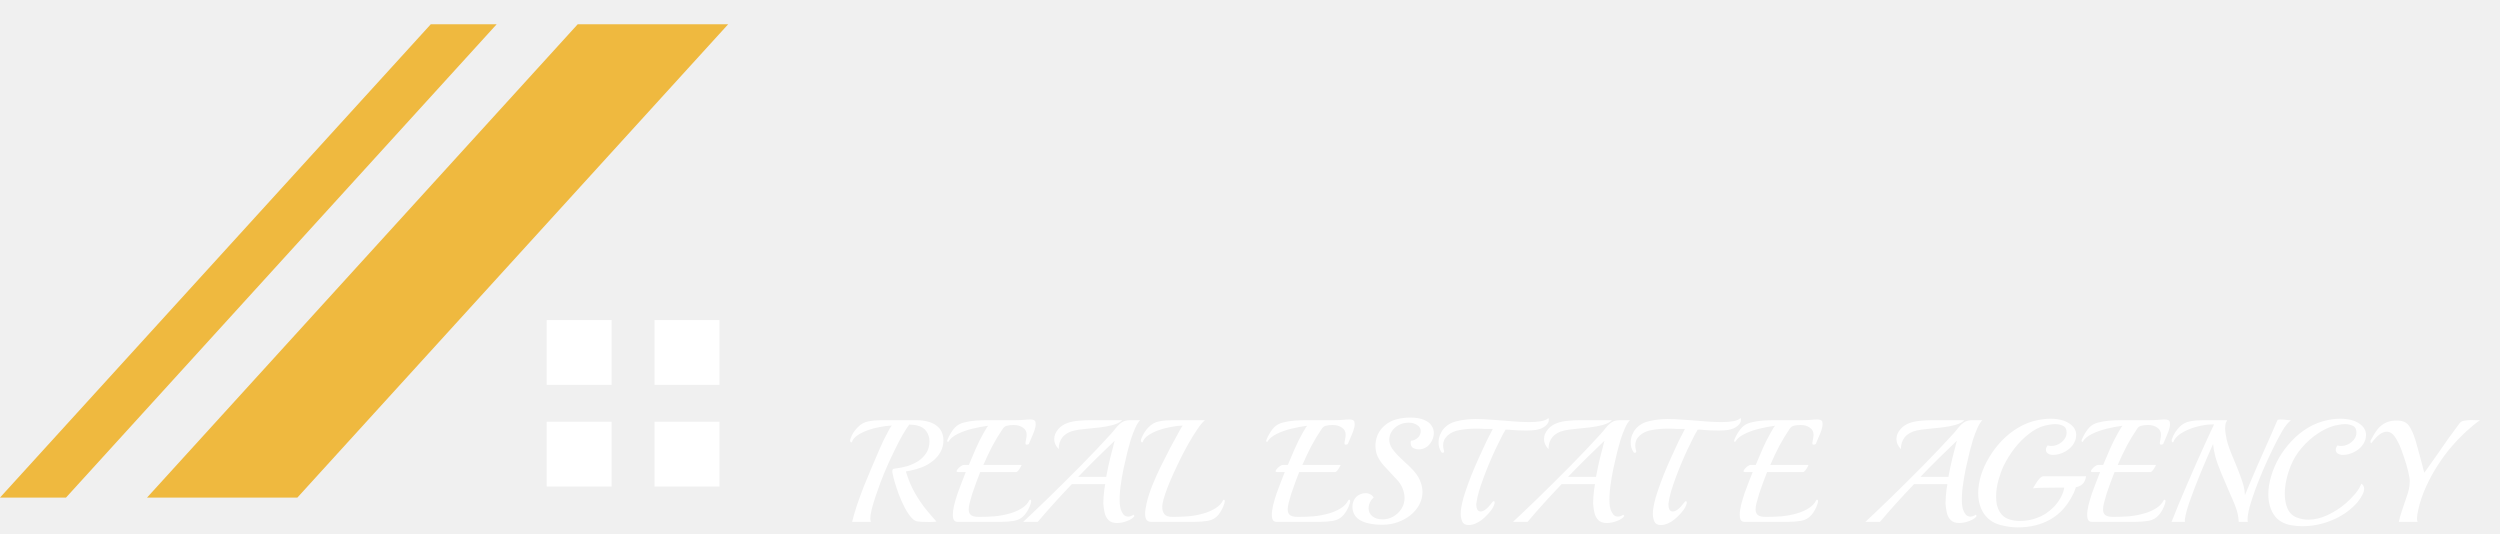
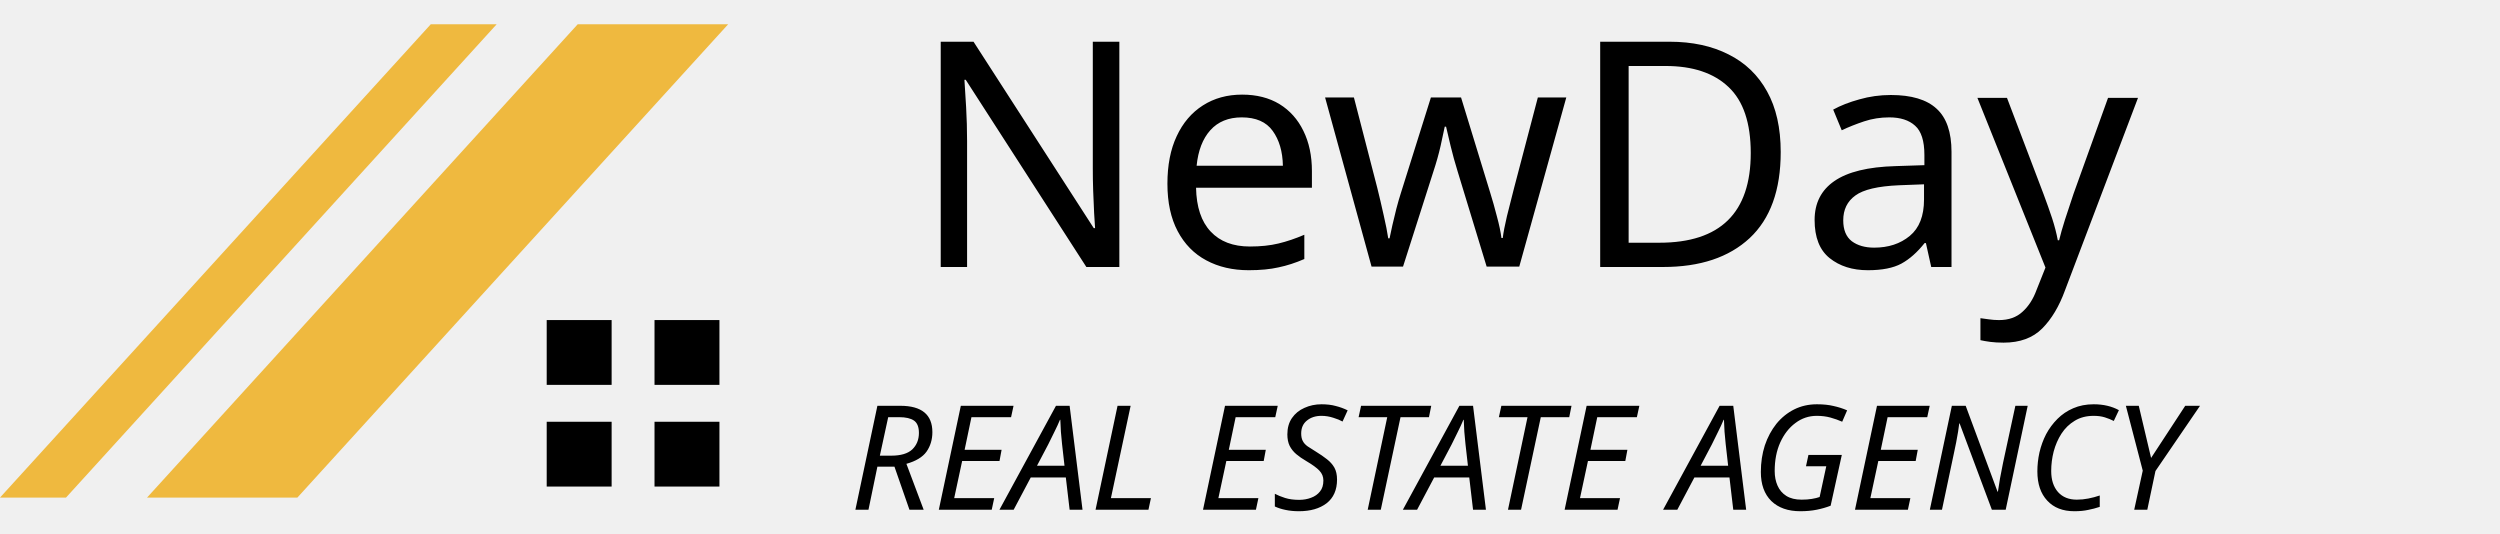
<svg xmlns="http://www.w3.org/2000/svg" width="206" height="44" viewBox="0 0 206 44" fill="none">
-   <path d="1.049 11.988 130.489 11.895 129.905 11.895C129.019 11.895 128.237 12.105 127.56 12.525C126.884 12.922 126.359 13.482 125.985 14.205C125.612 14.928 125.425 15.757 125.425 16.69C125.425 17.577 125.612 18.382 125.985 19.105C126.382 19.828 126.919 20.4 127.595 20.82C128.272 21.24 129.042 21.45 129.905 21.45C130.512 21.45 131.072 21.38 131.585 21.24C132.099 21.077 132.565 20.843 132.985 20.54C133.429 20.237 133.837 19.863 134.21 19.42L137.22 23.095C136.427 24.098 135.319 24.892 133.895 25.475C132.495 26.058 130.99 26.35 129.38 26.35ZM145.688 20.54L143.623 16.34L152.303 7.415H159.688L145.688 20.54ZM140.298 26V0.1H145.898V26H140.298ZM152.898 26L146.353 17.53L150.308 14.45L159.513 26H152.898ZM162.071 26V0.1H167.671V26H162.071ZM181.179 26.35C179.126 26.35 177.341 25.942 175.824 25.125C174.307 24.285 173.129 23.153 172.289 21.73C171.449 20.283 171.029 18.638 171.029 16.795C171.029 15.372 171.262 14.065 171.729 12.875C172.196 11.685 172.849 10.658 173.689 9.795C174.529 8.908 175.521 8.232 176.664 7.765C177.831 7.275 179.102 7.03 180.479 7.03C181.786 7.03 182.976 7.263 184.049 7.73C185.146 8.197 186.091 8.85 186.884 9.69C187.677 10.53 188.284 11.522 188.704 12.665C189.124 13.808 189.311 15.057 189.264 16.41L189.229 17.915H174.424L173.619 14.765H184.679L184.084 15.43V14.73C184.037 14.147 183.851 13.633 183.524 13.19C183.221 12.723 182.812 12.362 182.299 12.105C181.786 11.848 181.202 11.72 180.549 11.72C179.639 11.72 178.857 11.907 178.204 12.28C177.574 12.63 177.096 13.155 176.769 13.855C176.442 14.532 176.279 15.372 176.279 16.375C176.279 17.402 176.489 18.3 176.909 19.07C177.352 19.817 177.982 20.4 178.799 20.82C179.639 21.24 180.631 21.45 181.774 21.45C182.567 21.45 183.267 21.333 183.874 21.1C184.504 20.867 185.181 20.47 185.904 19.91L188.529 23.62C187.806 24.25 187.036 24.763 186.219 25.16C185.402 25.557 184.562 25.848 183.699 26.035C182.859 26.245 182.019 26.35 181.179 26.35Z" fill="white" />
-   <path d="M70.216 43C70.312 42.6 70.44 42.156 70.6 41.668C70.768 41.172 70.956 40.656 71.164 40.12C71.38 39.584 71.6 39.052 71.824 38.524C72.048 37.996 72.264 37.492 72.472 37.012C72.68 36.524 72.92 36.032 73.192 35.536C73.248 35.44 73.296 35.352 73.336 35.272C73.384 35.192 73.436 35.124 73.492 35.068C73.18 35.076 72.844 35.116 72.484 35.188C72.132 35.252 71.792 35.344 71.464 35.464C71.144 35.584 70.868 35.724 70.636 35.884C70.412 36.044 70.268 36.22 70.204 36.412C70.196 36.436 70.18 36.448 70.156 36.448C70.084 36.448 70.048 36.392 70.048 36.28C70.048 36.256 70.056 36.22 70.072 36.172C70.144 35.964 70.232 35.78 70.336 35.62C70.448 35.46 70.56 35.324 70.672 35.212C70.936 34.94 71.232 34.776 71.56 34.72C71.888 34.656 72.236 34.624 72.604 34.624H75.52C75.856 34.624 76.156 34.66 76.42 34.732C76.684 34.796 76.904 34.888 77.08 35.008C77.312 35.16 77.48 35.348 77.584 35.572C77.688 35.788 77.74 36.016 77.74 36.256C77.74 36.624 77.66 36.952 77.5 37.24C77.34 37.528 77.128 37.776 76.864 37.984C76.608 38.192 76.32 38.36 76 38.488C75.68 38.616 75.356 38.712 75.028 38.776L74.644 38.848C74.836 39.496 75.08 40.08 75.376 40.6C75.672 41.12 75.98 41.576 76.3 41.968C76.62 42.36 76.908 42.696 77.164 42.976C77.044 43 76.86 43.012 76.612 43.012C76.396 43.012 76.188 43.008 75.988 43C75.788 42.984 75.688 42.976 75.688 42.976C75.488 42.976 75.292 42.868 75.1 42.652C74.908 42.436 74.724 42.16 74.548 41.824C74.372 41.48 74.212 41.124 74.068 40.756C73.932 40.38 73.816 40.032 73.72 39.712C73.632 39.392 73.572 39.144 73.54 38.968C73.54 38.944 73.536 38.92 73.528 38.896C73.528 38.872 73.528 38.844 73.528 38.812C73.528 38.764 73.536 38.724 73.552 38.692C73.576 38.652 73.62 38.628 73.684 38.62C74.084 38.572 74.448 38.5 74.776 38.404C75.104 38.3 75.404 38.16 75.676 37.984C75.948 37.8 76.168 37.576 76.336 37.312C76.504 37.04 76.588 36.72 76.588 36.352C76.588 36.056 76.504 35.788 76.336 35.548C76.176 35.3 75.916 35.136 75.556 35.056C75.46 35.032 75.356 35.016 75.244 35.008C75.14 35 75.032 34.992 74.92 34.984C74.744 35.224 74.56 35.512 74.368 35.848C74.176 36.184 73.988 36.54 73.804 36.916C73.62 37.284 73.444 37.652 73.276 38.02C73.116 38.38 72.972 38.712 72.844 39.016C72.78 39.184 72.684 39.428 72.556 39.748C72.436 40.068 72.312 40.416 72.184 40.792C72.056 41.168 71.944 41.532 71.848 41.884C71.76 42.228 71.716 42.512 71.716 42.736C71.716 42.856 71.732 42.944 71.764 43H70.216ZM78.885 43C78.757 43 78.661 42.948 78.597 42.844C78.541 42.74 78.513 42.604 78.513 42.436C78.513 42.204 78.549 41.932 78.621 41.62C78.701 41.308 78.797 40.984 78.909 40.648C79.029 40.312 79.149 39.992 79.269 39.688C79.389 39.376 79.493 39.112 79.581 38.896H78.921C78.857 38.896 78.825 38.872 78.825 38.824C78.825 38.776 78.861 38.712 78.933 38.632C79.005 38.544 79.089 38.468 79.185 38.404C79.281 38.34 79.361 38.308 79.425 38.308H79.833C80.033 37.836 80.221 37.396 80.397 36.988C80.573 36.572 80.793 36.132 81.057 35.668C81.121 35.556 81.181 35.452 81.237 35.356C81.293 35.252 81.357 35.16 81.429 35.08C80.997 35.136 80.553 35.22 80.097 35.332C79.649 35.444 79.249 35.588 78.897 35.764C78.545 35.94 78.297 36.148 78.153 36.388C78.145 36.412 78.129 36.424 78.105 36.424C78.089 36.424 78.077 36.408 78.069 36.376C78.053 36.344 78.049 36.308 78.057 36.268C78.137 36.06 78.237 35.86 78.357 35.668C78.477 35.476 78.593 35.324 78.705 35.212C78.881 35.028 79.121 34.896 79.425 34.816C79.729 34.736 80.041 34.684 80.361 34.66C80.689 34.636 80.969 34.624 81.201 34.624H83.577C83.857 34.624 84.105 34.616 84.321 34.6C84.545 34.576 84.733 34.564 84.885 34.564C85.133 34.564 85.277 34.624 85.317 34.744C85.325 34.776 85.329 34.808 85.329 34.84C85.337 34.864 85.341 34.896 85.341 34.936C85.341 35.096 85.305 35.28 85.233 35.488C85.161 35.688 85.081 35.884 84.993 36.076C84.913 36.26 84.849 36.412 84.801 36.532C84.793 36.572 84.769 36.6 84.729 36.616C84.697 36.632 84.665 36.64 84.633 36.64C84.593 36.64 84.557 36.632 84.525 36.616C84.501 36.6 84.493 36.548 84.501 36.46C84.517 36.364 84.537 36.256 84.561 36.136C84.585 36.016 84.597 35.912 84.597 35.824C84.597 35.568 84.493 35.372 84.285 35.236C84.085 35.092 83.833 35.02 83.529 35.02C83.305 35.02 83.121 35.04 82.977 35.08C82.833 35.112 82.717 35.196 82.629 35.332C82.309 35.804 82.017 36.288 81.753 36.784C81.497 37.28 81.257 37.788 81.033 38.308H84.165C84.189 38.308 84.173 38.356 84.117 38.452C84.069 38.548 84.005 38.648 83.925 38.752C83.853 38.848 83.789 38.896 83.733 38.896H80.769C80.681 39.12 80.577 39.392 80.457 39.712C80.337 40.032 80.225 40.348 80.121 40.66C80.025 40.972 79.949 41.24 79.893 41.464C79.845 41.656 79.821 41.828 79.821 41.98C79.821 42.18 79.881 42.332 80.001 42.436C80.129 42.54 80.349 42.592 80.661 42.592C81.093 42.592 81.525 42.576 81.957 42.544C82.389 42.504 82.813 42.424 83.229 42.304C83.589 42.2 83.909 42.06 84.189 41.884C84.477 41.708 84.685 41.488 84.813 41.224C84.829 41.192 84.853 41.176 84.885 41.176C84.941 41.176 84.969 41.22 84.969 41.308C84.969 41.324 84.965 41.344 84.957 41.368C84.957 41.392 84.953 41.42 84.945 41.452C84.881 41.66 84.805 41.844 84.717 42.004C84.629 42.164 84.537 42.3 84.441 42.412C84.217 42.684 83.929 42.852 83.577 42.916C83.225 42.972 82.873 43 82.521 43H78.885ZM92.04 43.096C91.736 43.096 91.504 43.016 91.344 42.856C91.184 42.696 91.076 42.492 91.02 42.244C90.964 41.996 90.928 41.74 90.912 41.476C90.912 41.324 90.92 41.144 90.936 40.936C90.952 40.728 90.972 40.528 90.996 40.336C91.028 40.136 91.052 39.988 91.068 39.892H88.32C87.808 40.428 87.32 40.952 86.856 41.464C86.4 41.968 85.952 42.48 85.512 43H84.312C84.52 42.808 84.792 42.552 85.128 42.232C85.472 41.904 85.86 41.532 86.292 41.116C86.724 40.7 87.172 40.26 87.636 39.796C88.108 39.324 88.58 38.852 89.052 38.38C89.524 37.9 89.968 37.44 90.384 37C90.808 36.552 91.184 36.148 91.512 35.788C91.672 35.612 91.82 35.436 91.956 35.26C92.1 35.076 92.26 34.924 92.436 34.804C92.612 34.684 92.828 34.624 93.084 34.624H93.948C93.812 34.752 93.676 34.968 93.54 35.272C93.404 35.576 93.28 35.904 93.168 36.256C93.064 36.608 92.976 36.928 92.904 37.216C92.8 37.648 92.692 38.116 92.58 38.62C92.476 39.124 92.392 39.624 92.328 40.12C92.264 40.616 92.244 41.076 92.268 41.5C92.276 41.652 92.304 41.812 92.352 41.98C92.408 42.14 92.484 42.28 92.58 42.4C92.684 42.512 92.812 42.568 92.964 42.568C93.1 42.568 93.248 42.516 93.408 42.412L93.48 42.52C93.376 42.68 93.176 42.816 92.88 42.928C92.592 43.04 92.312 43.096 92.04 43.096ZM87.24 37.012C87.112 36.876 87.016 36.736 86.952 36.592C86.896 36.448 86.868 36.312 86.868 36.184C86.868 36.024 86.9 35.872 86.964 35.728C87.036 35.576 87.12 35.448 87.216 35.344C87.408 35.128 87.648 34.968 87.936 34.864C88.224 34.76 88.528 34.696 88.848 34.672C89.176 34.64 89.488 34.624 89.784 34.624H92.472C92.304 34.792 92.048 34.924 91.704 35.02C91.368 35.108 91 35.176 90.6 35.224C90.2 35.264 89.812 35.304 89.436 35.344C89.068 35.376 88.764 35.42 88.524 35.476C88.1 35.572 87.776 35.756 87.552 36.028C87.336 36.3 87.232 36.628 87.24 37.012ZM88.848 39.292H91.152C91.248 38.764 91.36 38.236 91.488 37.708C91.624 37.18 91.744 36.716 91.848 36.316C91.36 36.78 90.86 37.264 90.348 37.768C89.844 38.264 89.344 38.772 88.848 39.292ZM94.837 43C94.669 43 94.545 42.94 94.465 42.82C94.393 42.7 94.357 42.536 94.357 42.328C94.357 42.208 94.369 42.076 94.393 41.932C94.417 41.788 94.445 41.636 94.477 41.476C94.573 41.052 94.721 40.584 94.921 40.072C95.129 39.552 95.365 39.02 95.629 38.476C95.901 37.924 96.173 37.388 96.445 36.868C96.725 36.348 96.985 35.872 97.225 35.44C97.241 35.408 97.273 35.348 97.321 35.26C97.377 35.172 97.421 35.108 97.453 35.068C97.141 35.076 96.805 35.116 96.445 35.188C96.093 35.252 95.753 35.344 95.425 35.464C95.105 35.584 94.829 35.724 94.597 35.884C94.373 36.044 94.229 36.22 94.165 36.412C94.157 36.436 94.141 36.448 94.117 36.448C94.045 36.448 94.009 36.392 94.009 36.28C94.009 36.256 94.017 36.22 94.033 36.172C94.113 35.964 94.205 35.78 94.309 35.62C94.413 35.46 94.521 35.324 94.633 35.212C94.897 34.94 95.193 34.776 95.521 34.72C95.849 34.656 96.197 34.624 96.565 34.624H99.289C99.113 34.76 98.905 35.008 98.665 35.368C98.425 35.72 98.177 36.12 97.921 36.568C97.809 36.768 97.669 37.028 97.501 37.348C97.333 37.668 97.157 38.024 96.973 38.416C96.789 38.8 96.613 39.188 96.445 39.58C96.277 39.972 96.133 40.344 96.013 40.696C95.893 41.04 95.817 41.336 95.785 41.584C95.777 41.624 95.773 41.664 95.773 41.704C95.773 41.736 95.773 41.772 95.773 41.812C95.773 42.036 95.833 42.224 95.953 42.376C96.073 42.52 96.297 42.592 96.625 42.592C97.049 42.592 97.477 42.576 97.909 42.544C98.349 42.504 98.777 42.424 99.193 42.304C99.545 42.2 99.865 42.06 100.153 41.884C100.441 41.708 100.649 41.488 100.777 41.224C100.793 41.192 100.813 41.176 100.837 41.176C100.893 41.176 100.921 41.22 100.921 41.308C100.921 41.324 100.917 41.344 100.909 41.368C100.909 41.392 100.905 41.42 100.897 41.452C100.833 41.66 100.757 41.844 100.669 42.004C100.581 42.164 100.493 42.3 100.405 42.412C100.181 42.684 99.889 42.852 99.529 42.916C99.177 42.972 98.825 43 98.473 43H94.837ZM105.17 43C105.042 43 104.946 42.948 104.882 42.844C104.826 42.74 104.798 42.604 104.798 42.436C104.798 42.204 104.834 41.932 104.906 41.62C104.986 41.308 105.082 40.984 105.194 40.648C105.314 40.312 105.434 39.992 105.554 39.688C105.674 39.376 105.778 39.112 105.866 38.896H105.206C105.142 38.896 105.11 38.872 105.11 38.824C105.11 38.776 105.146 38.712 105.218 38.632C105.29 38.544 105.374 38.468 105.47 38.404C105.566 38.34 105.646 38.308 105.71 38.308H106.118C106.318 37.836 106.506 37.396 106.682 36.988C106.858 36.572 107.078 36.132 107.342 35.668C107.406 35.556 107.466 35.452 107.522 35.356C107.578 35.252 107.642 35.16 107.714 35.08C107.282 35.136 106.838 35.22 106.382 35.332C105.934 35.444 105.534 35.588 105.182 35.764C104.83 35.94 104.582 36.148 104.438 36.388C104.43 36.412 104.414 36.424 104.39 36.424C104.374 36.424 104.362 36.408 104.354 36.376C104.338 36.344 104.334 36.308 104.342 36.268C104.422 36.06 104.522 35.86 104.642 35.668C104.762 35.476 104.878 35.324 104.99 35.212C105.166 35.028 105.406 34.896 105.71 34.816C106.014 34.736 106.326 34.684 106.646 34.66C106.974 34.636 107.254 34.624 107.486 34.624H109.862C110.142 34.624 110.39 34.616 110.606 34.6C110.83 34.576 111.018 34.564 111.17 34.564C111.418 34.564 111.562 34.624 111.602 34.744C111.61 34.776 111.614 34.808 111.614 34.84C111.622 34.864 111.626 34.896 111.626 34.936C111.626 35.096 111.59 35.28 111.518 35.488C111.446 35.688 111.366 35.884 111.278 36.076C111.198 36.26 111.134 36.412 111.086 36.532C111.078 36.572 111.054 36.6 111.014 36.616C110.982 36.632 110.95 36.64 110.918 36.64C110.878 36.64 110.842 36.632 110.81 36.616C110.786 36.6 110.778 36.548 110.786 36.46C110.802 36.364 110.822 36.256 110.846 36.136C110.87 36.016 110.882 35.912 110.882 35.824C110.882 35.568 110.778 35.372 110.57 35.236C110.37 35.092 110.118 35.02 109.814 35.02C109.59 35.02 109.406 35.04 109.262 35.08C109.118 35.112 109.002 35.196 108.914 35.332C108.594 35.804 108.302 36.288 108.038 36.784C107.782 37.28 107.542 37.788 107.318 38.308H110.45C110.474 38.308 110.458 38.356 110.402 38.452C110.354 38.548 110.29 38.648 110.21 38.752C110.138 38.848 110.074 38.896 110.018 38.896H107.054C106.966 39.12 106.862 39.392 106.742 39.712C106.622 40.032 106.51 40.348 106.406 40.66C106.31 40.972 106.234 41.24 106.178 41.464C106.13 41.656 106.106 41.828 106.106 41.98C106.106 42.18 106.166 42.332 106.286 42.436C106.414 42.54 106.634 42.592 106.946 42.592C107.378 42.592 107.81 42.576 108.242 42.544C108.674 42.504 109.098 42.424 109.514 42.304C109.874 42.2 110.194 42.06 110.474 41.884C110.762 41.708 110.97 41.488 111.098 41.224C111.114 41.192 111.138 41.176 111.17 41.176C111.226 41.176 111.254 41.22 111.254 41.308C111.254 41.324 111.25 41.344 111.242 41.368C111.242 41.392 111.238 41.42 111.23 41.452C111.166 41.66 111.09 41.844 111.002 42.004C110.914 42.164 110.822 42.3 110.726 42.412C110.502 42.684 110.214 42.852 109.862 42.916C109.51 42.972 109.158 43 108.806 43H105.17ZM113.912 43.24C113.512 43.24 113.14 43.204 112.796 43.132C112.452 43.06 112.164 42.94 111.932 42.772C111.772 42.652 111.648 42.5 111.56 42.316C111.48 42.132 111.44 41.944 111.44 41.752C111.44 41.512 111.508 41.288 111.644 41.08C111.78 40.872 111.996 40.732 112.292 40.66C112.332 40.652 112.368 40.648 112.4 40.648C112.44 40.64 112.476 40.636 112.508 40.636C112.668 40.636 112.808 40.672 112.928 40.744C113.056 40.816 113.144 40.9 113.192 40.996C113.16 41.02 113.116 41.064 113.06 41.128C113.004 41.184 112.968 41.232 112.952 41.272C112.832 41.472 112.772 41.672 112.772 41.872C112.772 42.144 112.876 42.368 113.084 42.544C113.3 42.712 113.58 42.796 113.924 42.796C114.236 42.796 114.528 42.72 114.8 42.568C115.08 42.408 115.304 42.196 115.472 41.932C115.648 41.668 115.736 41.364 115.736 41.02C115.736 40.764 115.676 40.492 115.556 40.204C115.452 39.956 115.308 39.736 115.124 39.544C114.948 39.352 114.78 39.172 114.62 39.004C114.404 38.772 114.196 38.548 113.996 38.332C113.804 38.108 113.644 37.868 113.516 37.612C113.396 37.348 113.336 37.052 113.336 36.724C113.336 36.412 113.4 36.108 113.528 35.812C113.664 35.516 113.856 35.264 114.104 35.056C114.384 34.816 114.704 34.648 115.064 34.552C115.424 34.456 115.8 34.408 116.192 34.408C116.68 34.408 117.064 34.472 117.344 34.6C117.632 34.72 117.836 34.876 117.956 35.068C118.084 35.26 118.148 35.464 118.148 35.68C118.148 35.888 118.1 36.088 118.004 36.28C117.916 36.472 117.792 36.636 117.632 36.772C117.472 36.9 117.296 36.98 117.104 37.012C117.072 37.02 117.04 37.024 117.008 37.024C116.976 37.024 116.94 37.024 116.9 37.024C116.724 37.024 116.568 36.984 116.432 36.904C116.304 36.824 116.24 36.688 116.24 36.496C116.24 36.472 116.24 36.444 116.24 36.412C116.248 36.38 116.256 36.348 116.264 36.316C116.408 36.316 116.556 36.264 116.708 36.16C116.86 36.056 116.96 35.94 117.008 35.812C117.048 35.708 117.068 35.612 117.068 35.524C117.068 35.308 116.968 35.14 116.768 35.02C116.576 34.892 116.348 34.828 116.084 34.828C115.772 34.828 115.492 34.896 115.244 35.032C115.004 35.16 114.816 35.332 114.68 35.548C114.544 35.756 114.476 35.984 114.476 36.232C114.476 36.48 114.552 36.72 114.704 36.952C114.832 37.136 114.992 37.328 115.184 37.528C115.376 37.72 115.572 37.908 115.772 38.092C115.972 38.268 116.144 38.432 116.288 38.584C116.616 38.904 116.852 39.232 116.996 39.568C117.14 39.896 117.212 40.22 117.212 40.54C117.212 40.908 117.124 41.256 116.948 41.584C116.78 41.904 116.544 42.188 116.24 42.436C115.936 42.684 115.584 42.88 115.184 43.024C114.784 43.168 114.36 43.24 113.912 43.24ZM121.023 43.264C120.759 43.264 120.583 43.172 120.495 42.988C120.407 42.796 120.363 42.584 120.363 42.352C120.363 42.192 120.375 42.036 120.399 41.884C120.423 41.724 120.447 41.592 120.471 41.488C120.535 41.184 120.639 40.824 120.783 40.408C120.927 39.984 121.091 39.54 121.275 39.076C121.467 38.604 121.667 38.14 121.875 37.684C122.083 37.22 122.283 36.788 122.475 36.388C122.675 35.98 122.851 35.632 123.003 35.344C122.819 35.352 122.607 35.352 122.367 35.344C122.127 35.328 121.879 35.32 121.623 35.32C121.183 35.32 120.747 35.356 120.315 35.428C119.891 35.492 119.543 35.648 119.271 35.896C119.143 36.016 119.051 36.144 118.995 36.28C118.939 36.416 118.911 36.552 118.911 36.688C118.911 36.84 118.935 36.988 118.983 37.132C118.991 37.148 118.995 37.168 118.995 37.192C118.995 37.272 118.955 37.312 118.875 37.312C118.827 37.312 118.791 37.292 118.767 37.252C118.687 37.124 118.627 36.996 118.587 36.868C118.555 36.732 118.539 36.6 118.539 36.472C118.539 36.248 118.579 36.036 118.659 35.836C118.739 35.636 118.835 35.472 118.947 35.344C119.227 35.016 119.607 34.8 120.087 34.696C120.567 34.584 121.067 34.528 121.587 34.528C121.987 34.528 122.375 34.544 122.751 34.576C123.135 34.608 123.475 34.632 123.771 34.648C124.051 34.664 124.399 34.692 124.815 34.732C125.231 34.764 125.635 34.78 126.027 34.78C126.379 34.78 126.695 34.756 126.975 34.708C127.255 34.66 127.459 34.572 127.587 34.444C127.611 34.492 127.623 34.548 127.623 34.612C127.623 34.78 127.527 34.944 127.335 35.104C127.143 35.264 126.883 35.372 126.555 35.428C126.451 35.444 126.331 35.456 126.195 35.464C126.067 35.472 125.931 35.476 125.787 35.476C125.547 35.476 125.307 35.472 125.067 35.464C124.827 35.448 124.615 35.432 124.431 35.416C124.247 35.4 124.123 35.396 124.059 35.404C124.011 35.476 123.935 35.608 123.831 35.8C123.735 35.992 123.631 36.2 123.519 36.424C123.407 36.648 123.307 36.852 123.219 37.036C123.067 37.356 122.907 37.716 122.739 38.116C122.571 38.516 122.411 38.92 122.259 39.328C122.107 39.736 121.975 40.124 121.863 40.492C121.759 40.86 121.691 41.176 121.659 41.44C121.651 41.464 121.647 41.492 121.647 41.524C121.647 41.548 121.647 41.572 121.647 41.596C121.647 41.748 121.675 41.88 121.731 41.992C121.795 42.096 121.891 42.148 122.019 42.148C122.131 42.148 122.267 42.088 122.427 41.968C122.587 41.848 122.771 41.648 122.979 41.368C123.019 41.32 123.055 41.296 123.087 41.296C123.135 41.296 123.159 41.336 123.159 41.416C123.159 41.472 123.139 41.548 123.099 41.644C123.067 41.74 123.007 41.852 122.919 41.98C122.847 42.084 122.731 42.224 122.571 42.4C122.411 42.568 122.255 42.712 122.103 42.832C121.967 42.944 121.799 43.044 121.599 43.132C121.399 43.22 121.207 43.264 121.023 43.264ZM132.399 43.096C132.095 43.096 131.863 43.016 131.703 42.856C131.543 42.696 131.435 42.492 131.379 42.244C131.323 41.996 131.287 41.74 131.271 41.476C131.271 41.324 131.279 41.144 131.295 40.936C131.311 40.728 131.331 40.528 131.355 40.336C131.387 40.136 131.411 39.988 131.427 39.892H128.679C128.167 40.428 127.679 40.952 127.215 41.464C126.759 41.968 126.311 42.48 125.871 43H124.671C124.879 42.808 125.151 42.552 125.487 42.232C125.831 41.904 126.219 41.532 126.651 41.116C127.083 40.7 127.531 40.26 127.995 39.796C128.467 39.324 128.939 38.852 129.411 38.38C129.883 37.9 130.327 37.44 130.743 37C131.167 36.552 131.543 36.148 131.871 35.788C132.031 35.612 132.179 35.436 132.315 35.26C132.459 35.076 132.619 34.924 132.795 34.804C132.971 34.684 133.187 34.624 133.443 34.624H134.307C134.171 34.752 134.035 34.968 133.899 35.272C133.763 35.576 133.639 35.904 133.527 36.256C133.423 36.608 133.335 36.928 133.263 37.216C133.159 37.648 133.051 38.116 132.939 38.62C132.835 39.124 132.751 39.624 132.687 40.12C132.623 40.616 132.603 41.076 132.627 41.5C132.635 41.652 132.663 41.812 132.711 41.98C132.767 42.14 132.843 42.28 132.939 42.4C133.043 42.512 133.171 42.568 133.323 42.568C133.459 42.568 133.607 42.516 133.767 42.412L133.839 42.52C133.735 42.68 133.535 42.816 133.239 42.928C132.951 43.04 132.671 43.096 132.399 43.096ZM127.599 37.012C127.471 36.876 127.375 36.736 127.311 36.592C127.255 36.448 127.227 36.312 127.227 36.184C127.227 36.024 127.259 35.872 127.323 35.728C127.395 35.576 127.479 35.448 127.575 35.344C127.767 35.128 128.007 34.968 128.295 34.864C128.583 34.76 128.887 34.696 129.207 34.672C129.535 34.64 129.847 34.624 130.143 34.624H132.831C132.663 34.792 132.407 34.924 132.063 35.02C131.727 35.108 131.359 35.176 130.959 35.224C130.559 35.264 130.171 35.304 129.795 35.344C129.427 35.376 129.123 35.42 128.883 35.476C128.459 35.572 128.135 35.756 127.911 36.028C127.695 36.3 127.591 36.628 127.599 37.012ZM129.207 39.292H131.511C131.607 38.764 131.719 38.236 131.847 37.708C131.983 37.18 132.103 36.716 132.207 36.316C131.719 36.78 131.219 37.264 130.707 37.768C130.203 38.264 129.703 38.772 129.207 39.292ZM136.855 43.264C136.591 43.264 136.415 43.172 136.327 42.988C136.239 42.796 136.195 42.584 136.195 42.352C136.195 42.192 136.207 42.036 136.231 41.884C136.255 41.724 136.279 41.592 136.303 41.488C136.367 41.184 136.471 40.824 136.615 40.408C136.759 39.984 136.923 39.54 137.107 39.076C137.299 38.604 137.499 38.14 137.707 37.684C137.915 37.22 138.115 36.788 138.307 36.388C138.507 35.98 138.683 35.632 138.835 35.344C138.651 35.352 138.439 35.352 138.199 35.344C137.959 35.328 137.711 35.32 137.455 35.32C137.015 35.32 136.579 35.356 136.147 35.428C135.723 35.492 135.375 35.648 135.103 35.896C134.975 36.016 134.883 36.144 134.827 36.28C134.771 36.416 134.743 36.552 134.743 36.688C134.743 36.84 134.767 36.988 134.815 37.132C134.823 37.148 134.827 37.168 134.827 37.192C134.827 37.272 134.787 37.312 134.707 37.312C134.659 37.312 134.623 37.292 134.599 37.252C134.519 37.124 134.459 36.996 134.419 36.868C134.387 36.732 134.371 36.6 134.371 36.472C134.371 36.248 134.411 36.036 134.491 35.836C134.571 35.636 134.667 35.472 134.779 35.344C135.059 35.016 135.439 34.8 135.919 34.696C136.399 34.584 136.899 34.528 137.419 34.528C137.819 34.528 138.207 34.544 138.583 34.576C138.967 34.608 139.307 34.632 139.603 34.648C139.883 34.664 140.231 34.692 140.647 34.732C141.063 34.764 141.467 34.78 141.859 34.78C142.211 34.78 142.527 34.756 142.807 34.708C143.087 34.66 143.291 34.572 143.419 34.444C143.443 34.492 143.455 34.548 143.455 34.612C143.455 34.78 143.359 34.944 143.167 35.104C142.975 35.264 142.715 35.372 142.387 35.428C142.283 35.444 142.163 35.456 142.027 35.464C141.899 35.472 141.763 35.476 141.619 35.476C141.379 35.476 141.139 35.472 140.899 35.464C140.659 35.448 140.447 35.432 140.263 35.416C140.079 35.4 139.955 35.396 139.891 35.404C139.843 35.476 139.767 35.608 139.663 35.8C139.567 35.992 139.463 36.2 139.351 36.424C139.239 36.648 139.139 36.852 139.051 37.036C138.899 37.356 138.739 37.716 138.571 38.116C138.403 38.516 138.243 38.92 138.091 39.328C137.939 39.736 137.807 40.124 137.695 40.492C137.591 40.86 137.523 41.176 137.491 41.44C137.483 41.464 137.479 41.492 137.479 41.524C137.479 41.548 137.479 41.572 137.479 41.596C137.479 41.748 137.507 41.88 137.563 41.992C137.627 42.096 137.723 42.148 137.851 42.148C137.963 42.148 138.099 42.088 138.259 41.968C138.419 41.848 138.603 41.648 138.811 41.368C138.851 41.32 138.887 41.296 138.919 41.296C138.967 41.296 138.991 41.336 138.991 41.416C138.991 41.472 138.971 41.548 138.931 41.644C138.899 41.74 138.839 41.852 138.751 41.98C138.679 42.084 138.563 42.224 138.403 42.4C138.243 42.568 138.087 42.712 137.935 42.832C137.799 42.944 137.631 43.044 137.431 43.132C137.231 43.22 137.039 43.264 136.855 43.264ZM143.725 43C143.597 43 143.501 42.948 143.437 42.844C143.381 42.74 143.353 42.604 143.353 42.436C143.353 42.204 143.389 41.932 143.461 41.62C143.541 41.308 143.637 40.984 143.749 40.648C143.869 40.312 143.989 39.992 144.109 39.688C144.229 39.376 144.333 39.112 144.421 38.896H143.761C143.697 38.896 143.665 38.872 143.665 38.824C143.665 38.776 143.701 38.712 143.773 38.632C143.845 38.544 143.929 38.468 144.025 38.404C144.121 38.34 144.201 38.308 144.265 38.308H144.673C144.873 37.836 145.061 37.396 145.237 36.988C145.413 36.572 145.633 36.132 145.897 35.668C145.961 35.556 146.021 35.452 146.077 35.356C146.133 35.252 146.197 35.16 146.269 35.08C145.837 35.136 145.393 35.22 144.937 35.332C144.489 35.444 144.089 35.588 143.737 35.764C143.385 35.94 143.137 36.148 142.993 36.388C142.985 36.412 142.969 36.424 142.945 36.424C142.929 36.424 142.917 36.408 142.909 36.376C142.893 36.344 142.889 36.308 142.897 36.268C142.977 36.06 143.077 35.86 143.197 35.668C143.317 35.476 143.433 35.324 143.545 35.212C143.721 35.028 143.961 34.896 144.265 34.816C144.569 34.736 144.881 34.684 145.201 34.66C145.529 34.636 145.809 34.624 146.041 34.624H148.417C148.697 34.624 148.945 34.616 149.161 34.6C149.385 34.576 149.573 34.564 149.725 34.564C149.973 34.564 150.117 34.624 150.157 34.744C150.165 34.776 150.169 34.808 150.169 34.84C150.177 34.864 150.181 34.896 150.181 34.936C150.181 35.096 150.145 35.28 150.073 35.488C150.001 35.688 149.921 35.884 149.833 36.076C149.753 36.26 149.689 36.412 149.641 36.532C149.633 36.572 149.609 36.6 149.569 36.616C149.537 36.632 149.505 36.64 149.473 36.64C149.433 36.64 149.397 36.632 149.365 36.616C149.341 36.6 149.333 36.548 149.341 36.46C149.357 36.364 149.377 36.256 149.401 36.136C149.425 36.016 149.437 35.912 149.437 35.824C149.437 35.568 149.333 35.372 149.125 35.236C148.925 35.092 148.673 35.02 148.369 35.02C148.145 35.02 147.961 35.04 147.817 35.08C147.673 35.112 147.557 35.196 147.469 35.332C147.149 35.804 146.857 36.288 146.593 36.784C146.337 37.28 146.097 37.788 145.873 38.308H149.005C149.029 38.308 149.013 38.356 148.957 38.452C148.909 38.548 148.845 38.648 148.765 38.752C148.693 38.848 148.629 38.896 148.573 38.896H145.609C145.521 39.12 145.417 39.392 145.297 39.712C145.177 40.032 145.065 40.348 144.961 40.66C144.865 40.972 144.789 41.24 144.733 41.464C144.685 41.656 144.661 41.828 144.661 41.98C144.661 42.18 144.721 42.332 144.841 42.436C144.969 42.54 145.189 42.592 145.501 42.592C145.933 42.592 146.365 42.576 146.797 42.544C147.229 42.504 147.653 42.424 148.069 42.304C148.429 42.2 148.749 42.06 149.029 41.884C149.317 41.708 149.525 41.488 149.653 41.224C149.669 41.192 149.693 41.176 149.725 41.176C149.781 41.176 149.809 41.22 149.809 41.308C149.809 41.324 149.805 41.344 149.797 41.368C149.797 41.392 149.793 41.42 149.785 41.452C149.721 41.66 149.645 41.844 149.557 42.004C149.469 42.164 149.377 42.3 149.281 42.412C149.057 42.684 148.769 42.852 148.417 42.916C148.065 42.972 147.713 43 147.361 43H143.725ZM161.438 43.096C161.134 43.096 160.902 43.016 160.742 42.856C160.582 42.696 160.474 42.492 160.418 42.244C160.362 41.996 160.326 41.74 160.31 41.476C160.31 41.324 160.318 41.144 160.334 40.936C160.35 40.728 160.37 40.528 160.394 40.336C160.426 40.136 160.45 39.988 160.466 39.892H157.718C157.206 40.428 156.718 40.952 156.254 41.464C155.798 41.968 155.35 42.48 154.91 43H153.71C153.918 42.808 154.19 42.552 154.526 42.232C154.87 41.904 155.258 41.532 155.69 41.116C156.122 40.7 156.57 40.26 157.034 39.796C157.506 39.324 157.978 38.852 158.45 38.38C158.922 37.9 159.366 37.44 159.782 37C160.206 36.552 160.582 36.148 160.91 35.788C161.07 35.612 161.218 35.436 161.354 35.26C161.498 35.076 161.658 34.924 161.834 34.804C162.01 34.684 162.226 34.624 162.482 34.624H163.346C163.21 34.752 163.074 34.968 162.938 35.272C162.802 35.576 162.678 35.904 162.566 36.256C162.462 36.608 162.374 36.928 162.302 37.216C162.198 37.648 162.09 38.116 161.978 38.62C161.874 39.124 161.79 39.624 161.726 40.12C161.662 40.616 161.642 41.076 161.666 41.5C161.674 41.652 161.702 41.812 161.75 41.98C161.806 42.14 161.882 42.28 161.978 42.4C162.082 42.512 162.21 42.568 162.362 42.568C162.498 42.568 162.646 42.516 162.806 42.412L162.878 42.52C162.774 42.68 162.574 42.816 162.278 42.928C161.99 43.04 161.71 43.096 161.438 43.096ZM156.638 37.012C156.51 36.876 156.414 36.736 156.35 36.592C156.294 36.448 156.266 36.312 156.266 36.184C156.266 36.024 156.298 35.872 156.362 35.728C156.434 35.576 156.518 35.448 156.614 35.344C156.806 35.128 157.046 34.968 157.334 34.864C157.622 34.76 157.926 34.696 158.246 34.672C158.574 34.64 158.886 34.624 159.182 34.624H161.87C161.702 34.792 161.446 34.924 161.102 35.02C160.766 35.108 160.398 35.176 159.998 35.224C159.598 35.264 159.21 35.304 158.834 35.344C158.466 35.376 158.162 35.42 157.922 35.476C157.498 35.572 157.174 35.756 156.95 36.028C156.734 36.3 156.63 36.628 156.638 37.012ZM158.246 39.292H160.55C160.646 38.764 160.758 38.236 160.886 37.708C161.022 37.18 161.142 36.716 161.246 36.316C160.758 36.78 160.258 37.264 159.746 37.768C159.242 38.264 158.742 38.772 158.246 39.292ZM166.267 43.456C165.899 43.456 165.511 43.412 165.103 43.324C164.703 43.244 164.367 43.116 164.095 42.94C163.719 42.684 163.443 42.356 163.267 41.956C163.091 41.556 163.003 41.12 163.003 40.648C163.003 40.176 163.079 39.684 163.231 39.172C163.391 38.66 163.619 38.16 163.915 37.672C164.211 37.176 164.559 36.72 164.959 36.304C165.367 35.88 165.823 35.52 166.327 35.224C166.831 34.928 167.367 34.724 167.935 34.612C168.295 34.54 168.639 34.504 168.967 34.504C169.607 34.504 170.119 34.632 170.503 34.888C170.887 35.136 171.079 35.456 171.079 35.848C171.079 35.928 171.071 36.008 171.055 36.088C171.047 36.16 171.023 36.24 170.983 36.328C170.895 36.56 170.747 36.768 170.539 36.952C170.339 37.128 170.107 37.264 169.843 37.36C169.587 37.456 169.323 37.496 169.051 37.48C168.923 37.464 168.811 37.42 168.715 37.348C168.627 37.268 168.583 37.172 168.583 37.06C168.583 36.948 168.631 36.828 168.727 36.7C168.815 36.732 168.915 36.748 169.027 36.748C169.227 36.748 169.423 36.7 169.615 36.604C169.807 36.508 169.967 36.376 170.095 36.208C170.223 36.04 170.287 35.852 170.287 35.644C170.287 35.364 170.191 35.18 169.999 35.092C169.807 34.996 169.591 34.948 169.351 34.948C169.191 34.948 169.031 34.964 168.871 34.996C168.719 35.02 168.595 35.044 168.499 35.068C168.043 35.188 167.599 35.42 167.167 35.764C166.735 36.1 166.339 36.5 165.979 36.964C165.627 37.428 165.331 37.908 165.091 38.404C164.939 38.724 164.799 39.112 164.671 39.568C164.543 40.024 164.479 40.472 164.479 40.912C164.479 41.144 164.499 41.368 164.539 41.584C164.587 41.792 164.663 41.984 164.767 42.16C164.935 42.448 165.167 42.648 165.463 42.76C165.767 42.872 166.083 42.928 166.411 42.928C166.659 42.928 166.903 42.908 167.143 42.868C167.391 42.82 167.615 42.76 167.815 42.688C168.071 42.6 168.319 42.48 168.559 42.328C168.799 42.168 169.019 41.988 169.219 41.788C169.443 41.556 169.631 41.304 169.783 41.032C169.943 40.76 170.047 40.476 170.095 40.18H169.459C169.107 40.18 168.743 40.184 168.367 40.192C167.991 40.192 167.707 40.208 167.515 40.24C167.515 40.24 167.543 40.192 167.599 40.096C167.655 39.992 167.727 39.876 167.815 39.748C167.903 39.612 167.995 39.496 168.091 39.4C168.195 39.296 168.291 39.244 168.379 39.244H171.895C171.839 39.548 171.739 39.764 171.595 39.892C171.451 40.02 171.271 40.104 171.055 40.144C171.015 40.256 170.975 40.368 170.935 40.48C170.895 40.584 170.855 40.668 170.815 40.732C170.367 41.652 169.755 42.336 168.979 42.784C168.203 43.232 167.299 43.456 166.267 43.456ZM172.354 43C172.226 43 172.13 42.948 172.066 42.844C172.01 42.74 171.982 42.604 171.982 42.436C171.982 42.204 172.018 41.932 172.09 41.62C172.17 41.308 172.266 40.984 172.378 40.648C172.498 40.312 172.618 39.992 172.738 39.688C172.858 39.376 172.962 39.112 173.05 38.896H172.39C172.326 38.896 172.294 38.872 172.294 38.824C172.294 38.776 172.33 38.712 172.402 38.632C172.474 38.544 172.558 38.468 172.654 38.404C172.75 38.34 172.83 38.308 172.894 38.308H173.302C173.502 37.836 173.69 37.396 173.866 36.988C174.042 36.572 174.262 36.132 174.526 35.668C174.59 35.556 174.65 35.452 174.706 35.356C174.762 35.252 174.826 35.16 174.898 35.08C174.466 35.136 174.022 35.22 173.566 35.332C173.118 35.444 172.718 35.588 172.366 35.764C172.014 35.94 171.766 36.148 171.622 36.388C171.614 36.412 171.598 36.424 171.574 36.424C171.558 36.424 171.546 36.408 171.538 36.376C171.522 36.344 171.518 36.308 171.526 36.268C171.606 36.06 171.706 35.86 171.826 35.668C171.946 35.476 172.062 35.324 172.174 35.212C172.35 35.028 172.59 34.896 172.894 34.816C173.198 34.736 173.51 34.684 173.83 34.66C174.158 34.636 174.438 34.624 174.67 34.624H177.046C177.326 34.624 177.574 34.616 177.79 34.6C178.014 34.576 178.202 34.564 178.354 34.564C178.602 34.564 178.746 34.624 178.786 34.744C178.794 34.776 178.798 34.808 178.798 34.84C178.806 34.864 178.81 34.896 178.81 34.936C178.81 35.096 178.774 35.28 178.702 35.488C178.63 35.688 178.55 35.884 178.462 36.076C178.382 36.26 178.318 36.412 178.27 36.532C178.262 36.572 178.238 36.6 178.198 36.616C178.166 36.632 178.134 36.64 178.102 36.64C178.062 36.64 178.026 36.632 177.994 36.616C177.97 36.6 177.962 36.548 177.97 36.46C177.986 36.364 178.006 36.256 178.03 36.136C178.054 36.016 178.066 35.912 178.066 35.824C178.066 35.568 177.962 35.372 177.754 35.236C177.554 35.092 177.302 35.02 176.998 35.02C176.774 35.02 176.59 35.04 176.446 35.08C176.302 35.112 176.186 35.196 176.098 35.332C175.778 35.804 175.486 36.288 175.222 36.784C174.966 37.28 174.726 37.788 174.502 38.308H177.634C177.658 38.308 177.642 38.356 177.586 38.452C177.538 38.548 177.474 38.648 177.394 38.752C177.322 38.848 177.258 38.896 177.202 38.896H174.238C174.15 39.12 174.046 39.392 173.926 39.712C173.806 40.032 173.694 40.348 173.59 40.66C173.494 40.972 173.418 41.24 173.362 41.464C173.314 41.656 173.29 41.828 173.29 41.98C173.29 42.18 173.35 42.332 173.47 42.436C173.598 42.54 173.818 42.592 174.13 42.592C174.562 42.592 174.994 42.576 175.426 42.544C175.858 42.504 176.282 42.424 176.698 42.304C177.058 42.2 177.378 42.06 177.658 41.884C177.946 41.708 178.154 41.488 178.282 41.224C178.298 41.192 178.322 41.176 178.354 41.176C178.41 41.176 178.438 41.22 178.438 41.308C178.438 41.324 178.434 41.344 178.426 41.368C178.426 41.392 178.422 41.42 178.414 41.452C178.35 41.66 178.274 41.844 178.186 42.004C178.098 42.164 178.006 42.3 177.91 42.412C177.686 42.684 177.398 42.852 177.046 42.916C176.694 42.972 176.342 43 175.99 43H172.354ZM178.936 43C179.112 42.552 179.312 42.056 179.536 41.512C179.768 40.96 180.008 40.396 180.256 39.82C180.504 39.244 180.748 38.684 180.988 38.14C181.236 37.596 181.46 37.1 181.66 36.652C181.868 36.196 182.04 35.82 182.176 35.524C182.312 35.228 182.4 35.044 182.44 34.972C182.088 34.964 181.728 35 181.36 35.08C180.992 35.152 180.648 35.256 180.328 35.392C180.008 35.528 179.736 35.684 179.512 35.86C179.296 36.036 179.156 36.22 179.092 36.412C179.084 36.436 179.068 36.448 179.044 36.448C178.98 36.448 178.948 36.396 178.948 36.292C178.948 36.276 178.948 36.26 178.948 36.244C178.956 36.22 178.964 36.196 178.972 36.172C179.044 35.964 179.132 35.78 179.236 35.62C179.348 35.46 179.456 35.324 179.56 35.212C179.824 34.94 180.12 34.776 180.448 34.72C180.776 34.656 181.124 34.624 181.492 34.624H183.52C183.504 34.656 183.472 34.72 183.424 34.816C183.376 34.912 183.352 35.072 183.352 35.296C183.352 35.528 183.396 35.844 183.484 36.244C183.58 36.644 183.764 37.16 184.036 37.792C184.14 38.04 184.236 38.272 184.324 38.488C184.412 38.696 184.488 38.892 184.552 39.076C184.672 39.396 184.76 39.652 184.816 39.844C184.872 40.028 184.908 40.172 184.924 40.276C184.948 40.38 184.96 40.472 184.96 40.552C184.968 40.624 184.976 40.704 184.984 40.792C185.08 40.552 185.212 40.236 185.38 39.844C185.548 39.452 185.732 39.02 185.932 38.548C186.14 38.076 186.352 37.596 186.568 37.108C186.784 36.62 186.988 36.16 187.18 35.728C187.372 35.296 187.532 34.928 187.66 34.624C187.684 34.584 187.768 34.564 187.912 34.564C188.056 34.564 188.22 34.576 188.404 34.6C188.588 34.624 188.712 34.636 188.776 34.636C188.552 34.788 188.312 35.08 188.056 35.512C187.808 35.944 187.536 36.464 187.24 37.072C186.992 37.584 186.744 38.124 186.496 38.692C186.256 39.252 186.036 39.8 185.836 40.336C185.644 40.864 185.488 41.344 185.368 41.776C185.256 42.208 185.2 42.544 185.2 42.784C185.2 42.824 185.2 42.864 185.2 42.904C185.208 42.936 185.216 42.968 185.224 43H184.468C184.46 42.76 184.432 42.536 184.384 42.328C184.336 42.12 184.26 41.884 184.156 41.62C184.052 41.348 183.908 41.012 183.724 40.612C183.548 40.204 183.328 39.688 183.064 39.064C182.832 38.52 182.66 38.044 182.548 37.636C182.444 37.228 182.38 36.88 182.356 36.592C182.228 36.88 182.076 37.224 181.9 37.624C181.732 38.016 181.556 38.432 181.372 38.872C181.188 39.312 181.012 39.752 180.844 40.192C180.676 40.632 180.524 41.044 180.388 41.428C180.26 41.812 180.164 42.144 180.1 42.424C180.036 42.696 180.016 42.888 180.04 43H178.936ZM188.841 43.288C188.169 43.176 187.677 42.884 187.365 42.412C187.061 41.94 186.909 41.38 186.909 40.732C186.909 40.26 186.985 39.768 187.137 39.256C187.289 38.736 187.505 38.228 187.785 37.732C188.073 37.236 188.417 36.776 188.817 36.352C189.217 35.92 189.669 35.552 190.173 35.248C190.677 34.944 191.225 34.732 191.817 34.612C192.177 34.54 192.521 34.504 192.849 34.504C193.489 34.504 194.001 34.632 194.385 34.888C194.769 35.136 194.961 35.456 194.961 35.848C194.961 35.928 194.953 36.008 194.937 36.088C194.929 36.16 194.905 36.24 194.865 36.328C194.777 36.56 194.629 36.768 194.421 36.952C194.221 37.128 193.989 37.264 193.725 37.36C193.469 37.456 193.205 37.496 192.933 37.48C192.805 37.464 192.693 37.42 192.597 37.348C192.509 37.268 192.465 37.172 192.465 37.06C192.465 36.948 192.513 36.828 192.609 36.7C192.697 36.732 192.797 36.748 192.909 36.748C193.109 36.748 193.305 36.7 193.497 36.604C193.689 36.508 193.849 36.376 193.977 36.208C194.105 36.04 194.169 35.852 194.169 35.644C194.169 35.364 194.073 35.18 193.881 35.092C193.689 34.996 193.473 34.948 193.233 34.948C193.073 34.948 192.913 34.964 192.753 34.996C192.601 35.02 192.477 35.044 192.381 35.068C191.925 35.188 191.457 35.408 190.977 35.728C190.505 36.04 190.073 36.424 189.681 36.88C189.289 37.328 188.985 37.82 188.769 38.356C188.609 38.748 188.485 39.144 188.397 39.544C188.309 39.944 188.265 40.324 188.265 40.684C188.265 41.148 188.341 41.556 188.493 41.908C188.653 42.26 188.905 42.504 189.249 42.64C189.561 42.76 189.881 42.82 190.209 42.82C190.737 42.82 191.269 42.692 191.805 42.436C192.349 42.18 192.849 41.856 193.305 41.464C193.585 41.216 193.837 40.96 194.061 40.696C194.285 40.432 194.457 40.152 194.577 39.856C194.729 39.952 194.805 40.092 194.805 40.276C194.805 40.42 194.761 40.576 194.673 40.744C194.593 40.912 194.497 41.068 194.385 41.212C194.281 41.356 194.189 41.468 194.109 41.548C193.549 42.132 192.877 42.58 192.093 42.892C191.317 43.204 190.529 43.36 189.729 43.36C189.425 43.36 189.129 43.336 188.841 43.288ZM197.661 43C197.725 42.712 197.813 42.4 197.925 42.064C198.037 41.72 198.157 41.364 198.285 40.996C198.469 40.516 198.561 40.08 198.561 39.688C198.561 39.648 198.561 39.608 198.561 39.568C198.561 39.52 198.557 39.476 198.549 39.436C198.501 39.092 198.413 38.708 198.285 38.284C198.157 37.86 198.017 37.444 197.865 37.036C197.713 36.636 197.541 36.292 197.349 36.004C197.157 35.716 196.925 35.572 196.653 35.572C196.485 35.572 196.297 35.644 196.089 35.788C195.889 35.932 195.661 36.172 195.405 36.508C195.397 36.516 195.389 36.52 195.381 36.52C195.357 36.52 195.341 36.492 195.333 36.436C195.325 36.38 195.325 36.34 195.333 36.316C195.509 35.964 195.693 35.66 195.885 35.404C196.085 35.148 196.321 34.956 196.593 34.828C196.873 34.692 197.221 34.636 197.637 34.66C198.037 34.676 198.333 34.828 198.525 35.116C198.717 35.404 198.889 35.796 199.041 36.292C199.161 36.708 199.285 37.156 199.413 37.636C199.541 38.108 199.657 38.548 199.761 38.956C200.065 38.54 200.389 38.084 200.733 37.588C201.077 37.092 201.417 36.604 201.753 36.124C202.097 35.644 202.405 35.224 202.677 34.864C202.765 34.752 202.901 34.684 203.085 34.66C203.269 34.628 203.461 34.612 203.661 34.612C203.789 34.612 203.913 34.616 204.033 34.624C204.153 34.624 204.257 34.624 204.345 34.624C203.993 34.872 203.613 35.184 203.205 35.56C202.797 35.936 202.393 36.356 201.993 36.82C201.641 37.228 201.281 37.712 200.913 38.272C200.545 38.832 200.213 39.436 199.917 40.084C199.621 40.724 199.401 41.376 199.257 42.04C199.225 42.176 199.201 42.304 199.185 42.424C199.169 42.536 199.161 42.636 199.161 42.724C199.161 42.852 199.177 42.944 199.209 43H197.661Z" fill="white" />
+   <text x="75" y="22" font-family="Anonymous Pro" font-size="26" fill="black" font-style="normal">NewDay</text>
+   <text x="70" y="42" font-family="Anonymous Pro" font-size="12" fill="black" font-style="oblique">REAL ESTATE AGENCY</text>
  <path d="M5.439 41H0L35.495 2H40.925L5.439 41Z" fill="#EFB93F" />
  <path d="M24.505 41H12.117L47.602 2H60L24.505 41Z" fill="#EFB93F" />
-   <path d="M50.398 26.373H45.048V31.713H50.398V26.373Z" fill="white" />
-   <path d="M59.282 26.373H53.932V31.713H59.282V26.373Z" fill="white" />
-   <path d="M50.398 34.753H45.048V40.092H50.398V34.753Z" fill="white" />
-   <path d="M59.282 34.753H53.932V40.092H59.282V34.753Z" fill="white" />
+   <path d="M50.398 26.373H45.048V31.713H50.398V26.373Z" fill="black" />
+   <path d="M59.282 26.373H53.932V31.713H59.282V26.373Z" fill="black" />
+   <path d="M50.398 34.753H45.048V40.092H50.398V34.753Z" fill="black" />
+   <path d="M59.282 34.753H53.932V40.092H59.282V34.753Z" fill="black" />
</svg>
